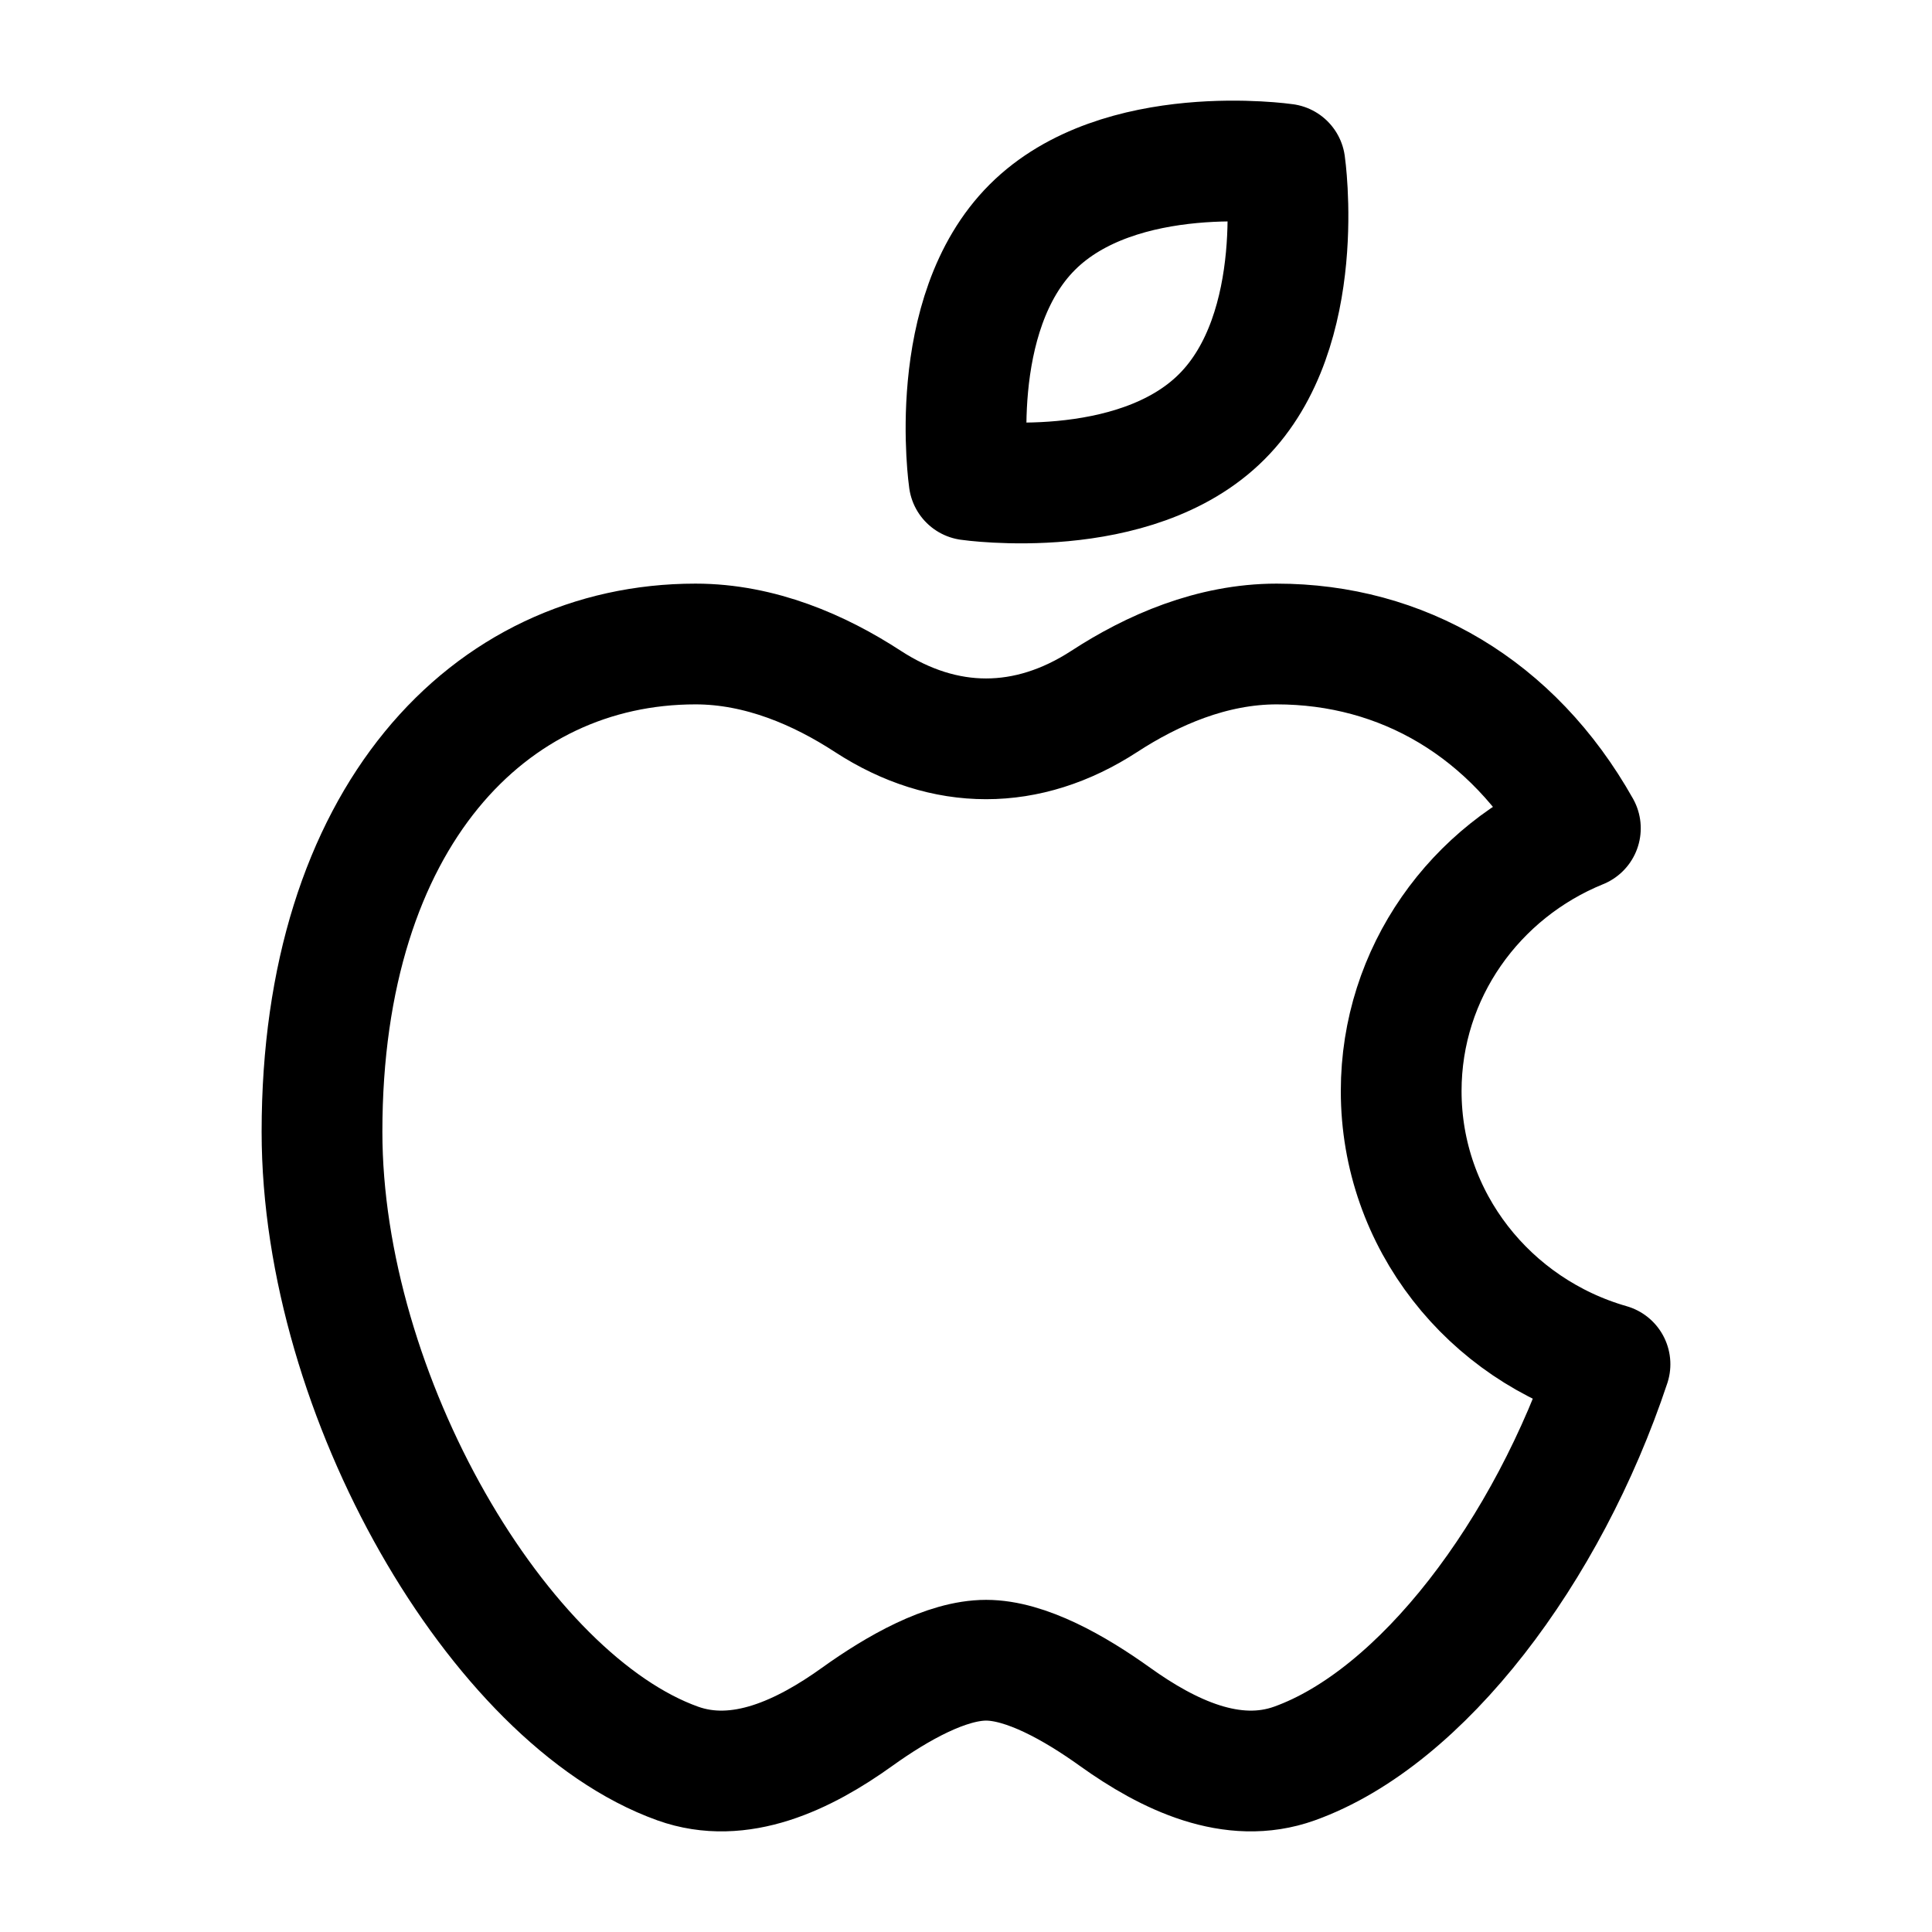
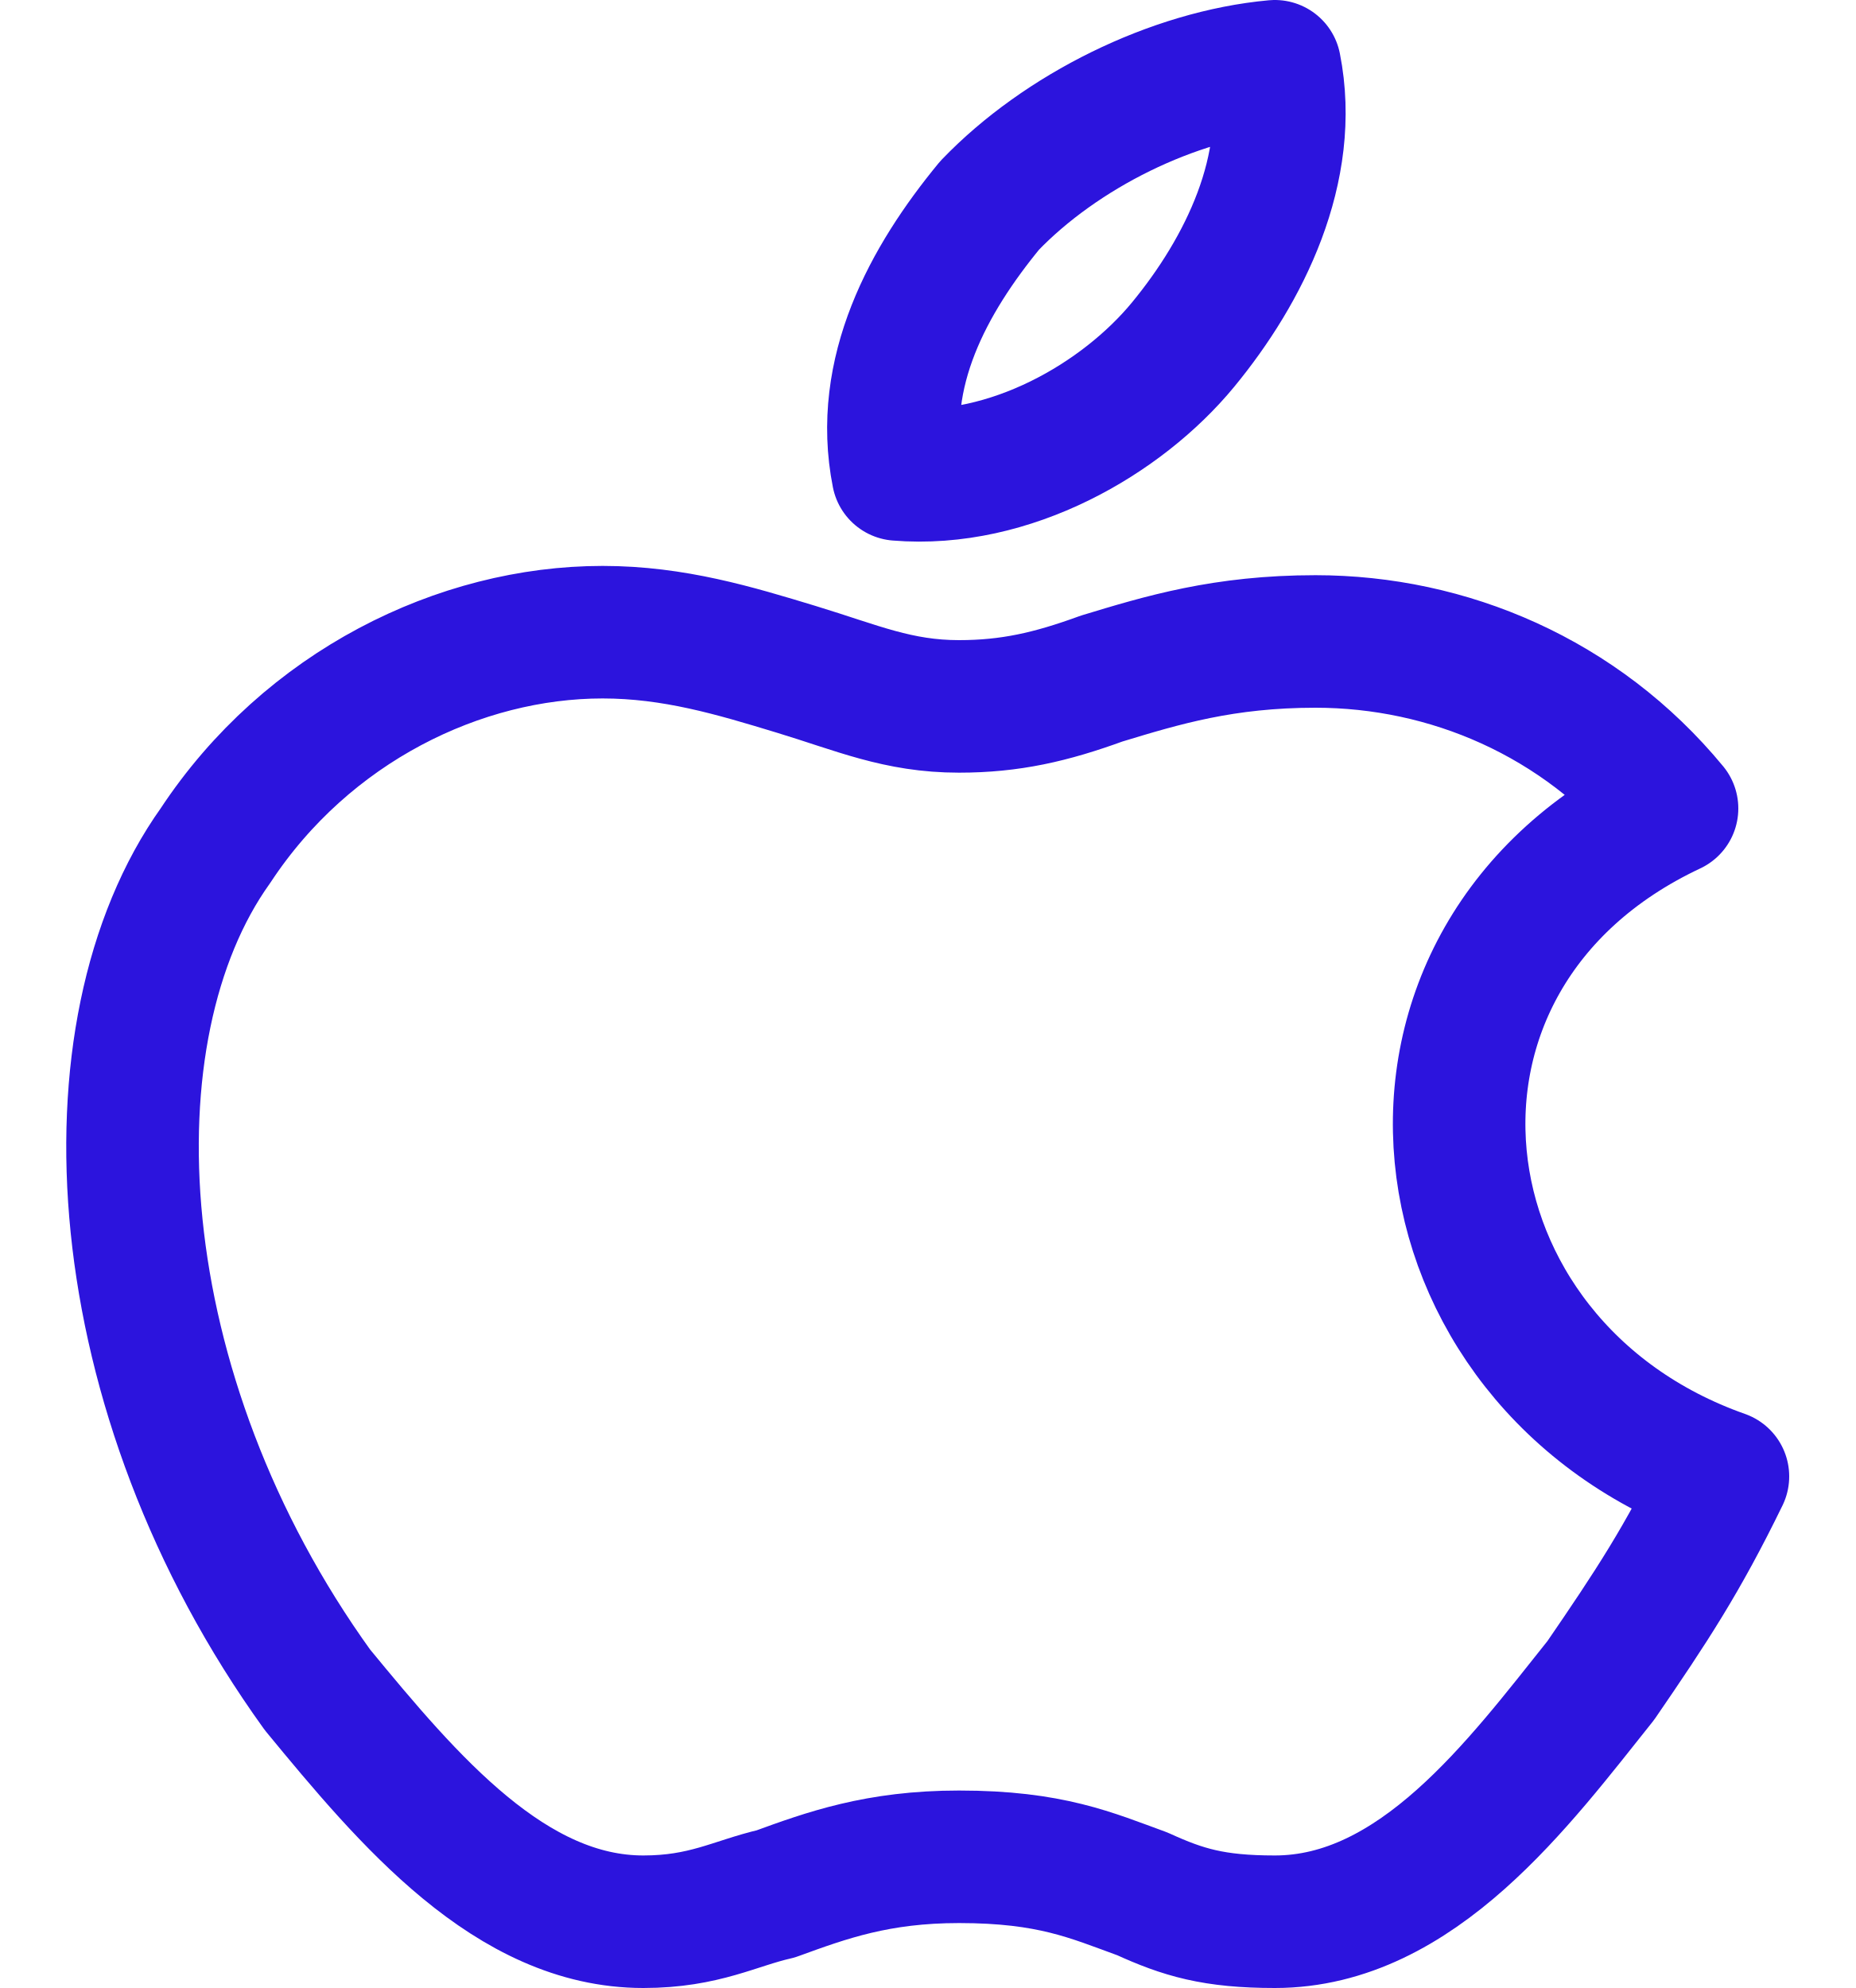
- <svg xmlns="http://www.w3.org/2000/svg" class="w-64 h-64" width="24" height="24" viewBox="0 0 24 24" fill="none" stroke-width="1.5" stroke-linecap="round" stroke-linejoin="round" color="currentColor">
-   <path d="M15.177 5.177C14.094 6.261 12.038 5.962 12.038 5.962C12.038 5.962 11.739 3.906 12.823 2.823C13.906 1.739 15.962 2.038 15.962 2.038C15.962 2.038 16.261 4.094 15.177 5.177Z" stroke="currentColor" />
-   <path d="M4 14.059C4 17.341 6.196 21.11 8.419 21.907C9.189 22.183 9.986 21.802 10.648 21.327C11.15 20.967 11.758 20.624 12.25 20.624C12.741 20.624 13.349 20.967 13.851 21.327C14.514 21.802 15.31 22.183 16.08 21.907C17.66 21.341 19.226 19.274 20 16.947C18.501 16.518 17.406 15.161 17.406 13.554C17.406 12.082 18.325 10.82 19.632 10.289C18.79 8.793 17.414 8 15.859 8C15.055 8 14.315 8.324 13.718 8.713C12.765 9.333 11.734 9.333 10.781 8.713C10.184 8.324 9.445 8 8.64 8C6.078 8 4 10.155 4 14.059Z" stroke="currentColor" />
+ <svg xmlns="http://www.w3.org/2000/svg" width="14" height="15" viewBox="0 0 14 15" fill="none">
+   <path fill-rule="evenodd" clip-rule="evenodd" d="M9.619 0.5C9.772 1.27 9.388 2.04 8.927 2.6C8.466 3.16 7.621 3.65 6.775 3.58C6.622 2.81 7.006 2.11 7.467 1.55C8.005 0.99 8.85 0.57 9.619 0.5ZM12.078 12.68C12.462 12.12 12.693 11.77 13 11.14C10.618 10.3 10.233 7.22 12.616 6.1C11.924 5.26 10.925 4.84 9.926 4.84C9.234 4.84 8.773 4.98 8.312 5.12C7.928 5.26 7.621 5.33 7.236 5.33C6.775 5.33 6.468 5.19 6.007 5.05C5.546 4.91 5.085 4.77 4.547 4.77C3.471 4.77 2.318 5.33 1.626 6.38C0.627 7.78 0.781 10.51 2.395 12.75C3.086 13.59 3.855 14.5 4.854 14.5C5.315 14.5 5.546 14.36 5.853 14.29C6.237 14.15 6.622 14.01 7.236 14.01C7.928 14.01 8.235 14.15 8.62 14.29C8.927 14.43 9.158 14.5 9.619 14.5C10.694 14.5 11.463 13.45 12.078 12.68Z" stroke="#2C14DD" stroke-miterlimit="10" stroke-linecap="round" stroke-linejoin="round" />
</svg>
